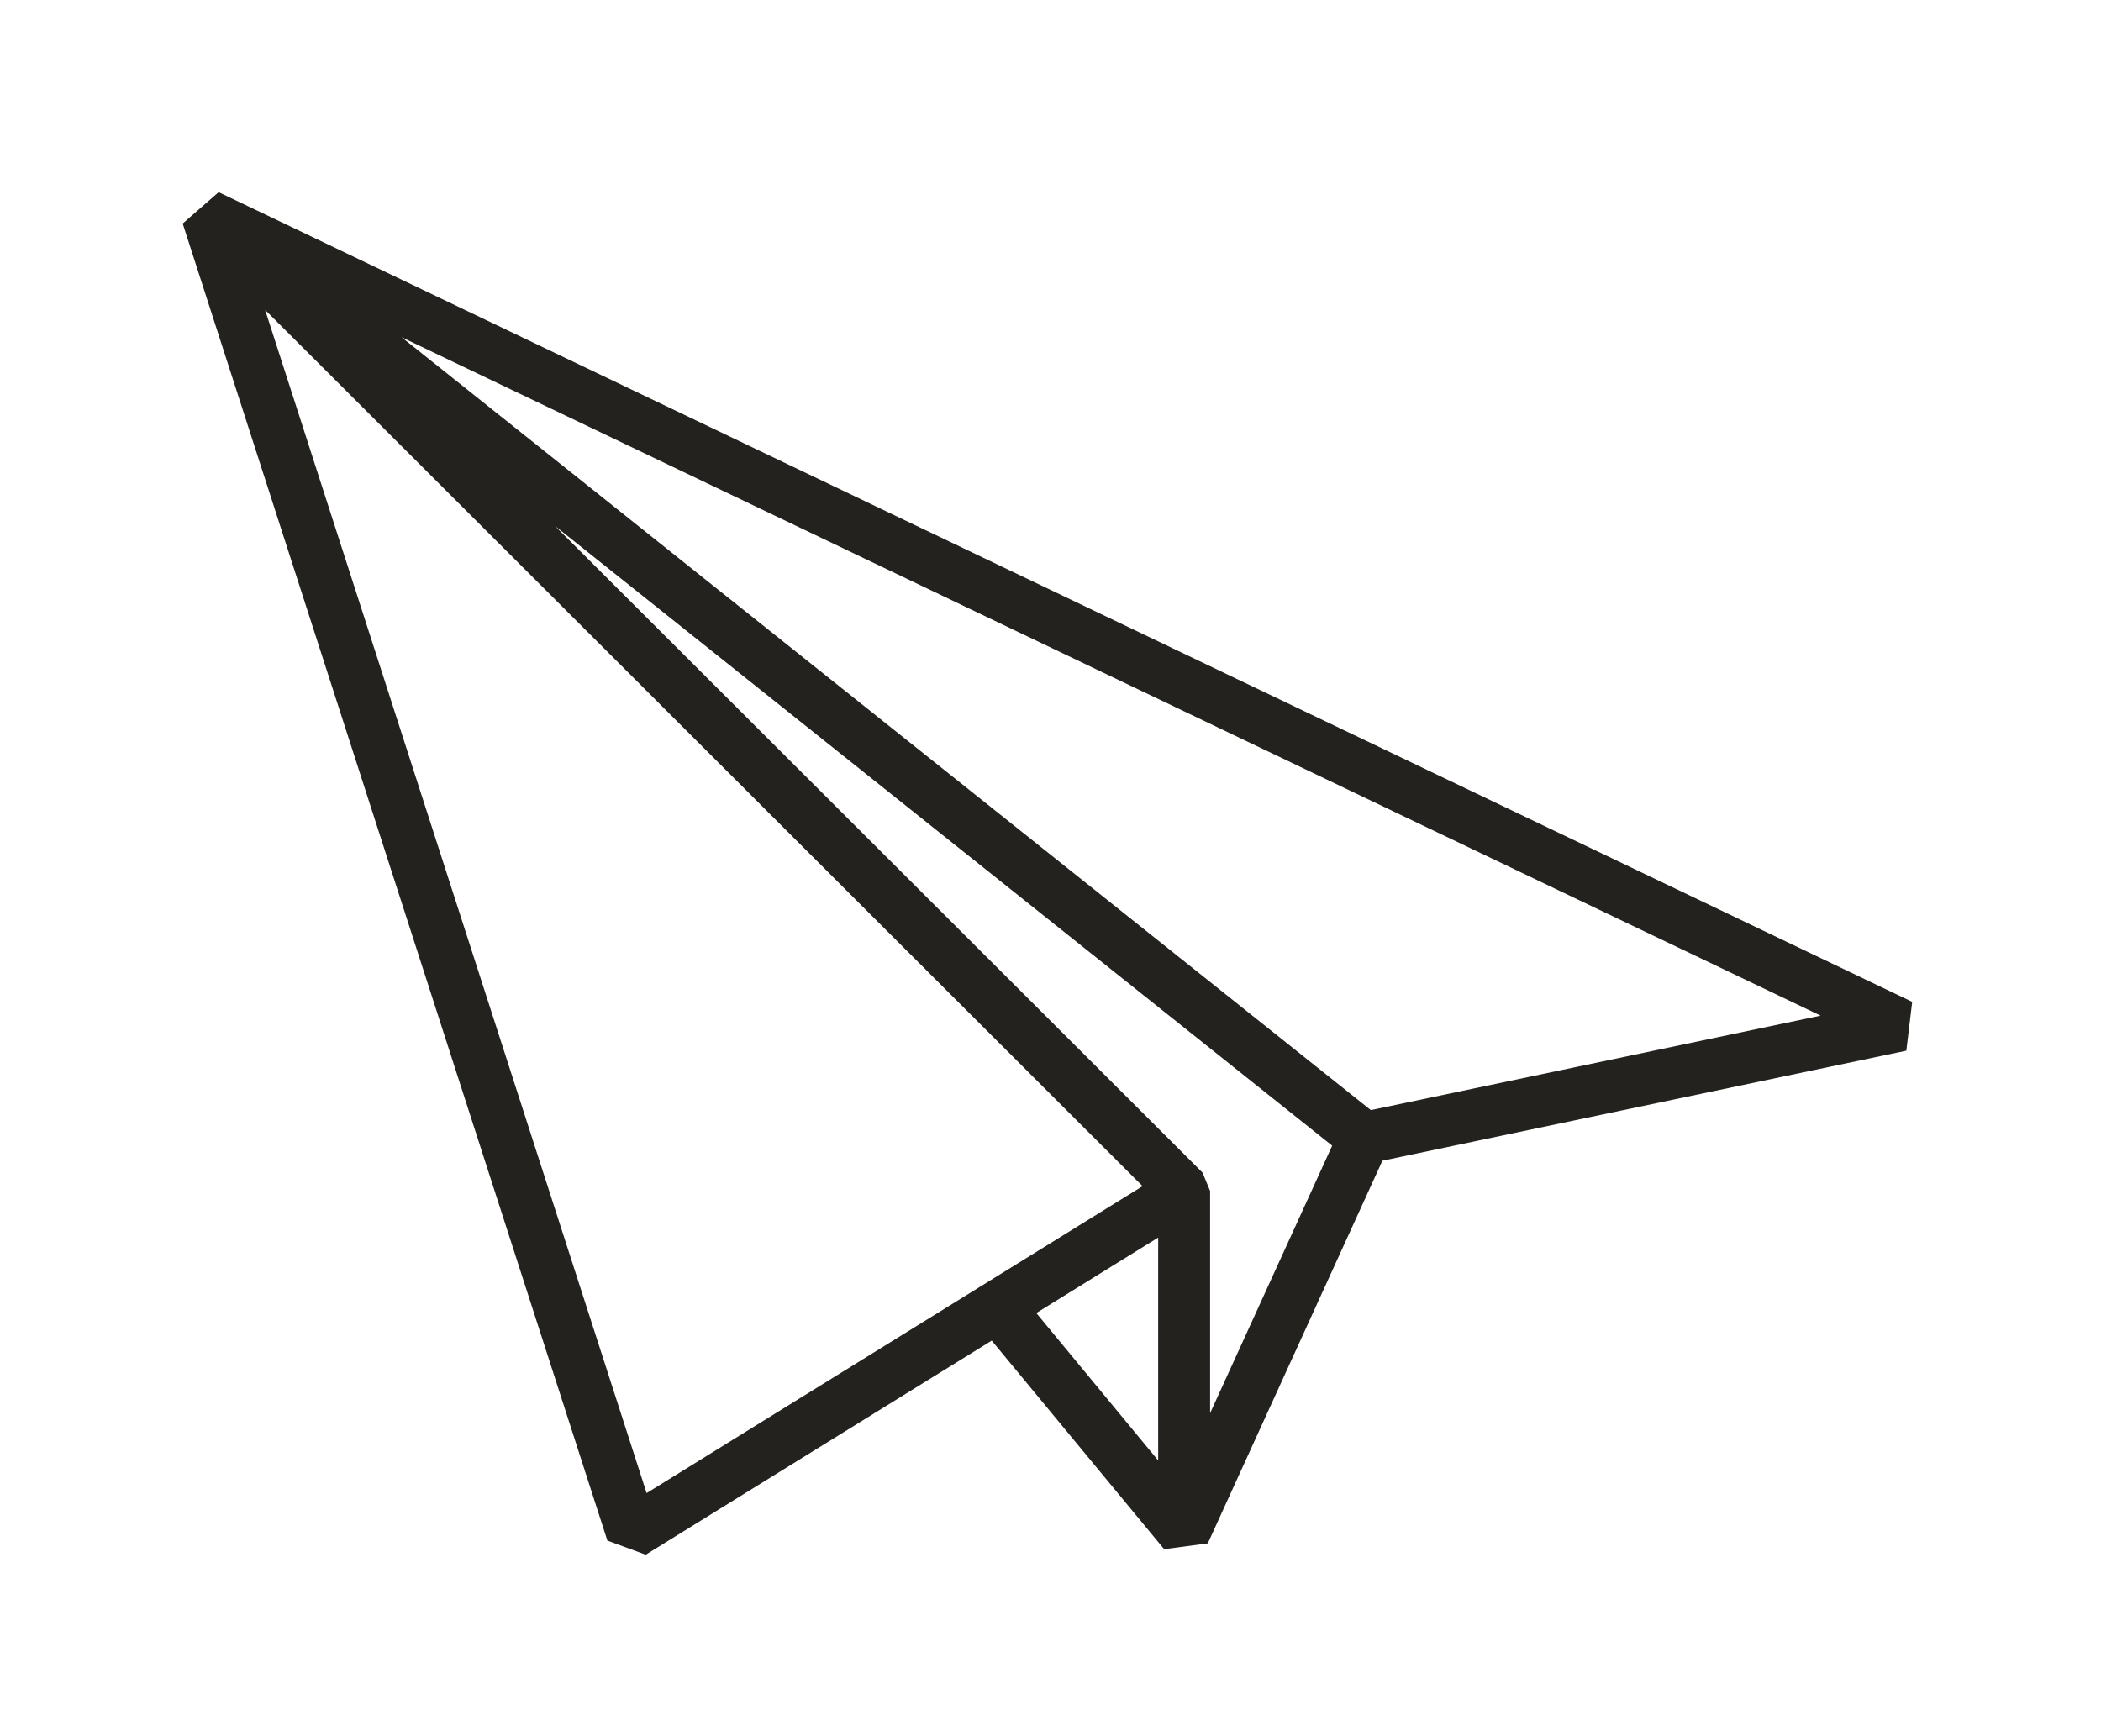
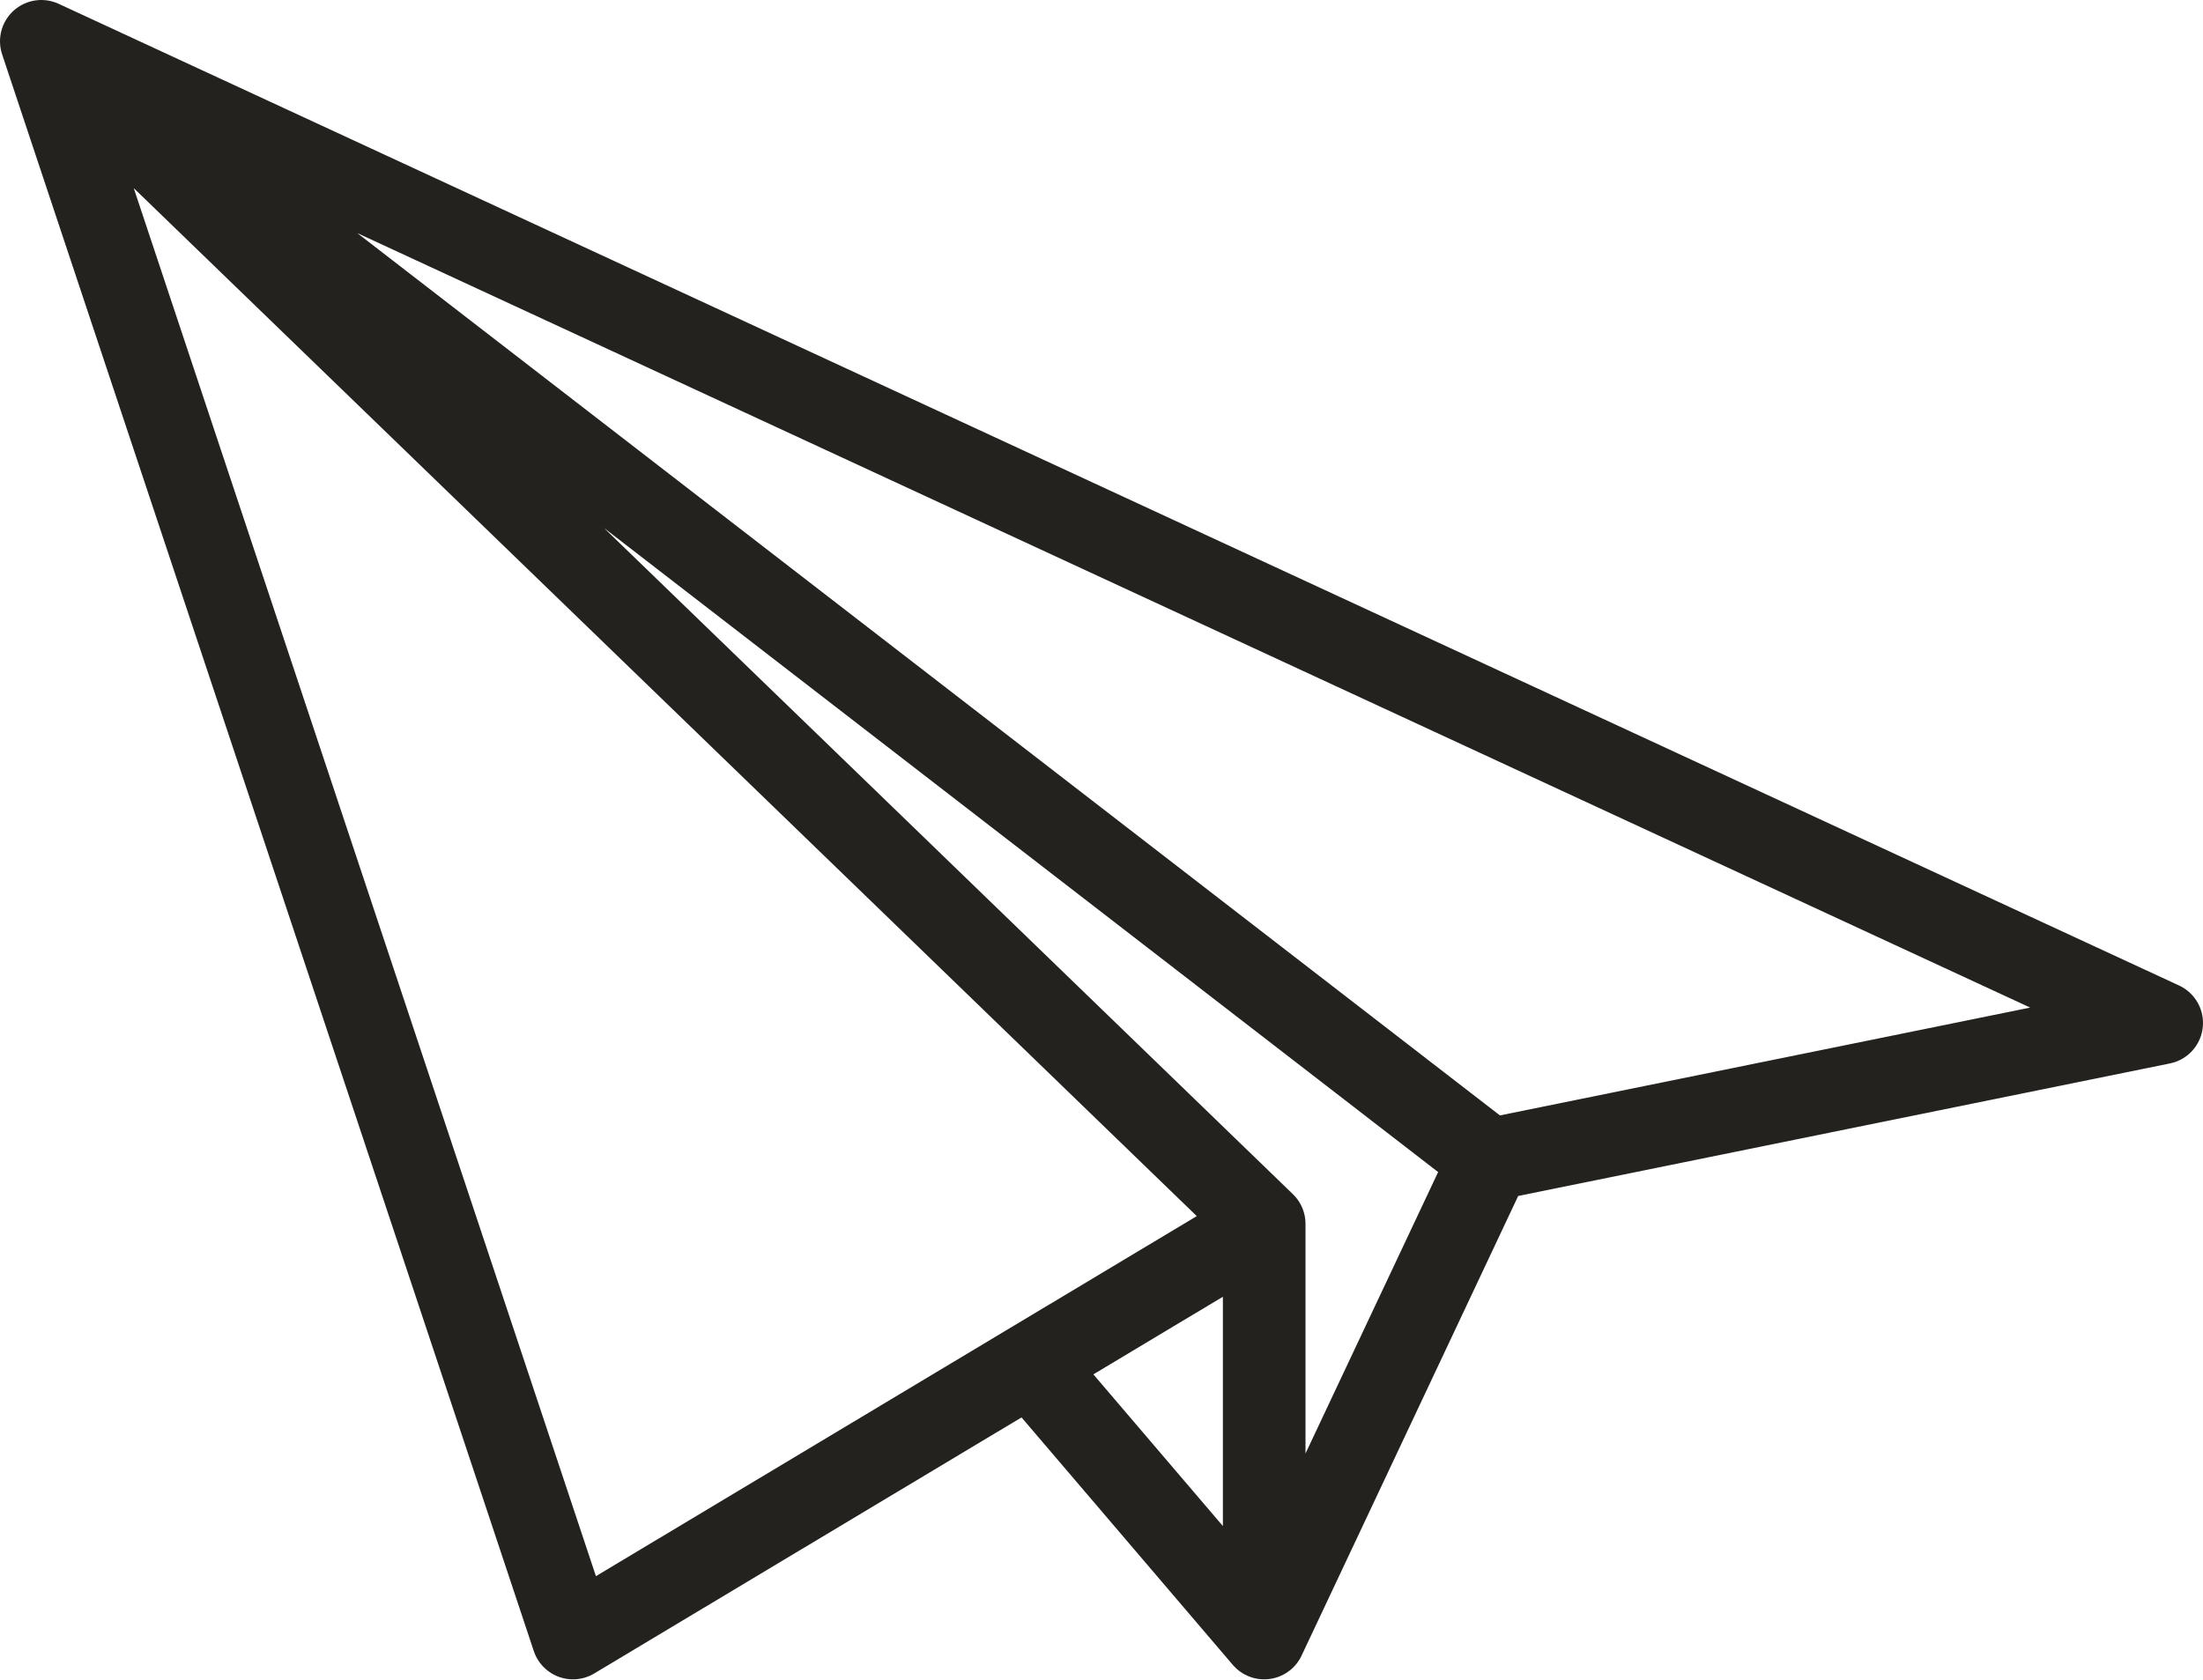
- <svg xmlns="http://www.w3.org/2000/svg" width="92" height="76" viewBox="0 0 92 76" fill="none">
-   <path fill-rule="evenodd" clip-rule="evenodd" d="M79.722 44.48L60.027 48.617L17.583 14.767L79.722 44.48ZM24.296 23.029L58.334 50.175L52.989 61.889V52.159L52.656 51.354L24.296 23.029ZM50.715 63.961L45.378 57.504L50.715 54.2V63.961ZM50.032 51.948L28.314 65.39L11.609 13.572L50.032 51.948ZM43.426 58.712L28.276 68.088L26.596 67.47L8 9.79L9.573 8.416L83.733 43.876L83.476 46.015L60.533 50.834L52.887 67.593L50.976 67.846L43.426 58.712Z" fill="#24221F" />
+ <svg xmlns="http://www.w3.org/2000/svg" width="80" height="61" viewBox="0 0 80 61" fill="none">
+   <path d="M37.413 49.547L20.808 59.5L1.5 1.5L78.5 37.158L54.095 42.123M45.908 59.5V44.455L1.5 1.5M1.5 1.5L54.095 42.123M45.908 44.455L37.413 49.547M37.413 49.547L45.908 59.5L54.095 42.123" stroke="#24221F" stroke-width="3" stroke-linecap="round" stroke-linejoin="round" />
</svg>
